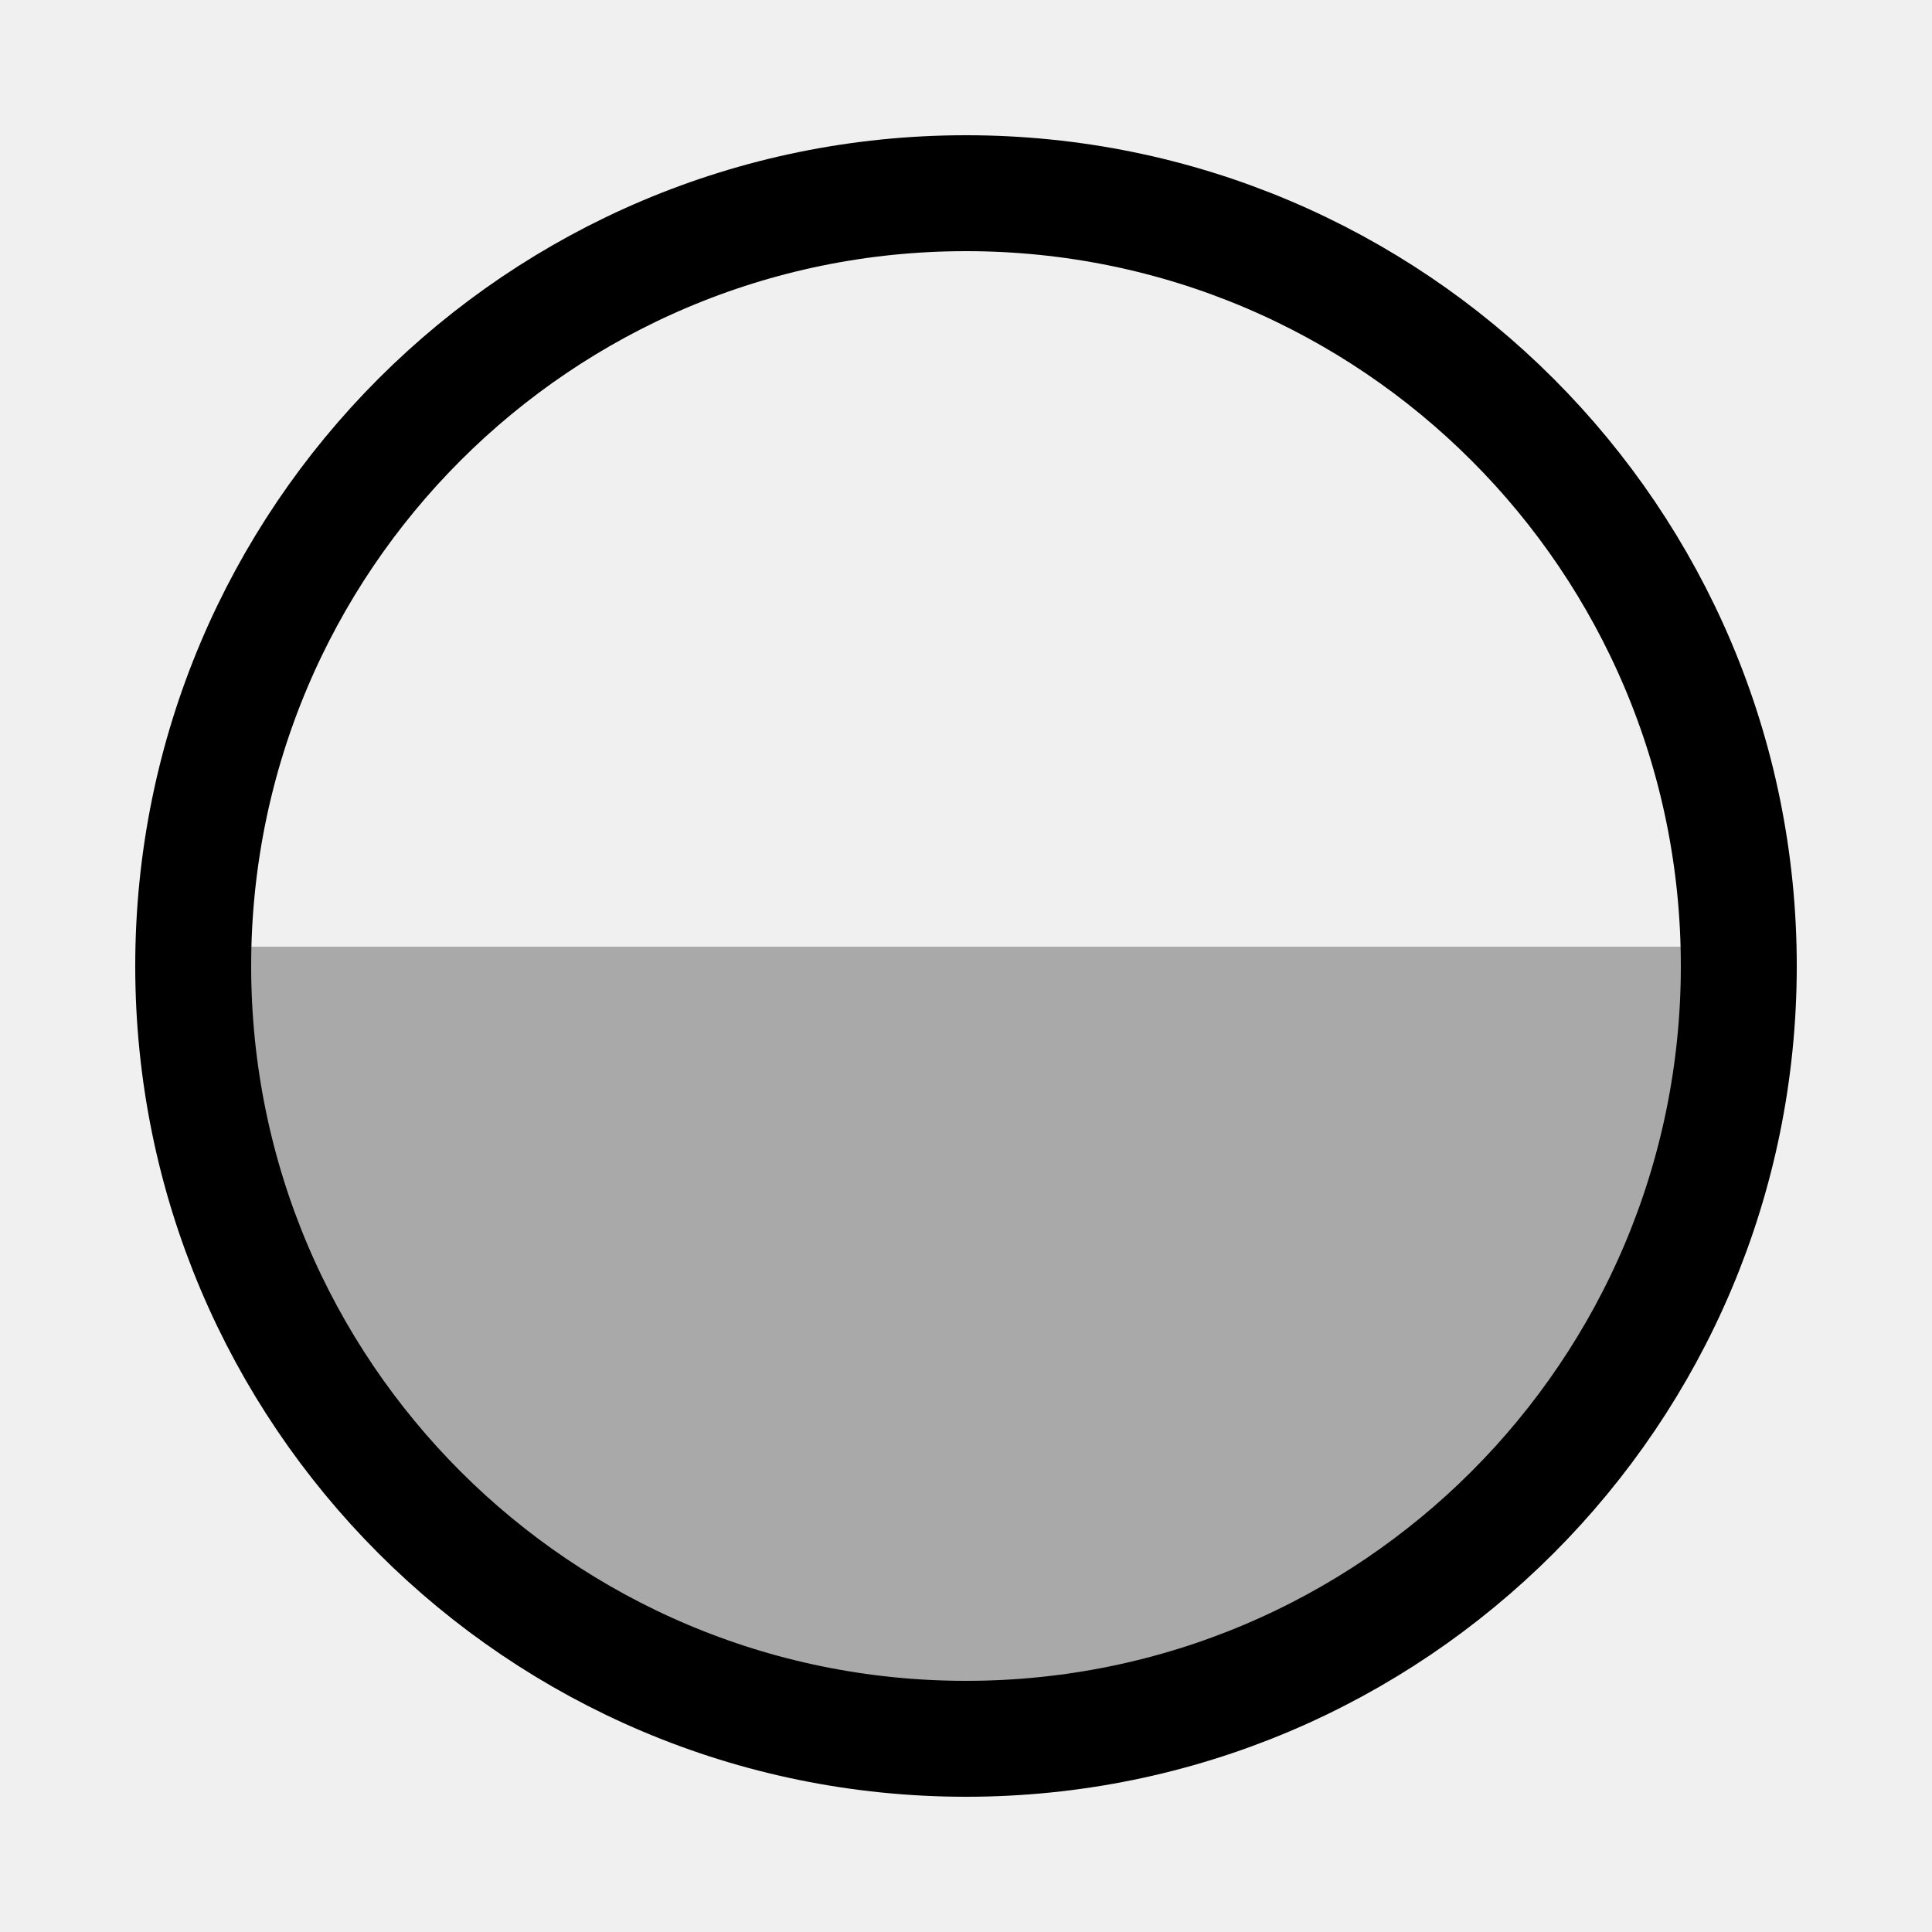
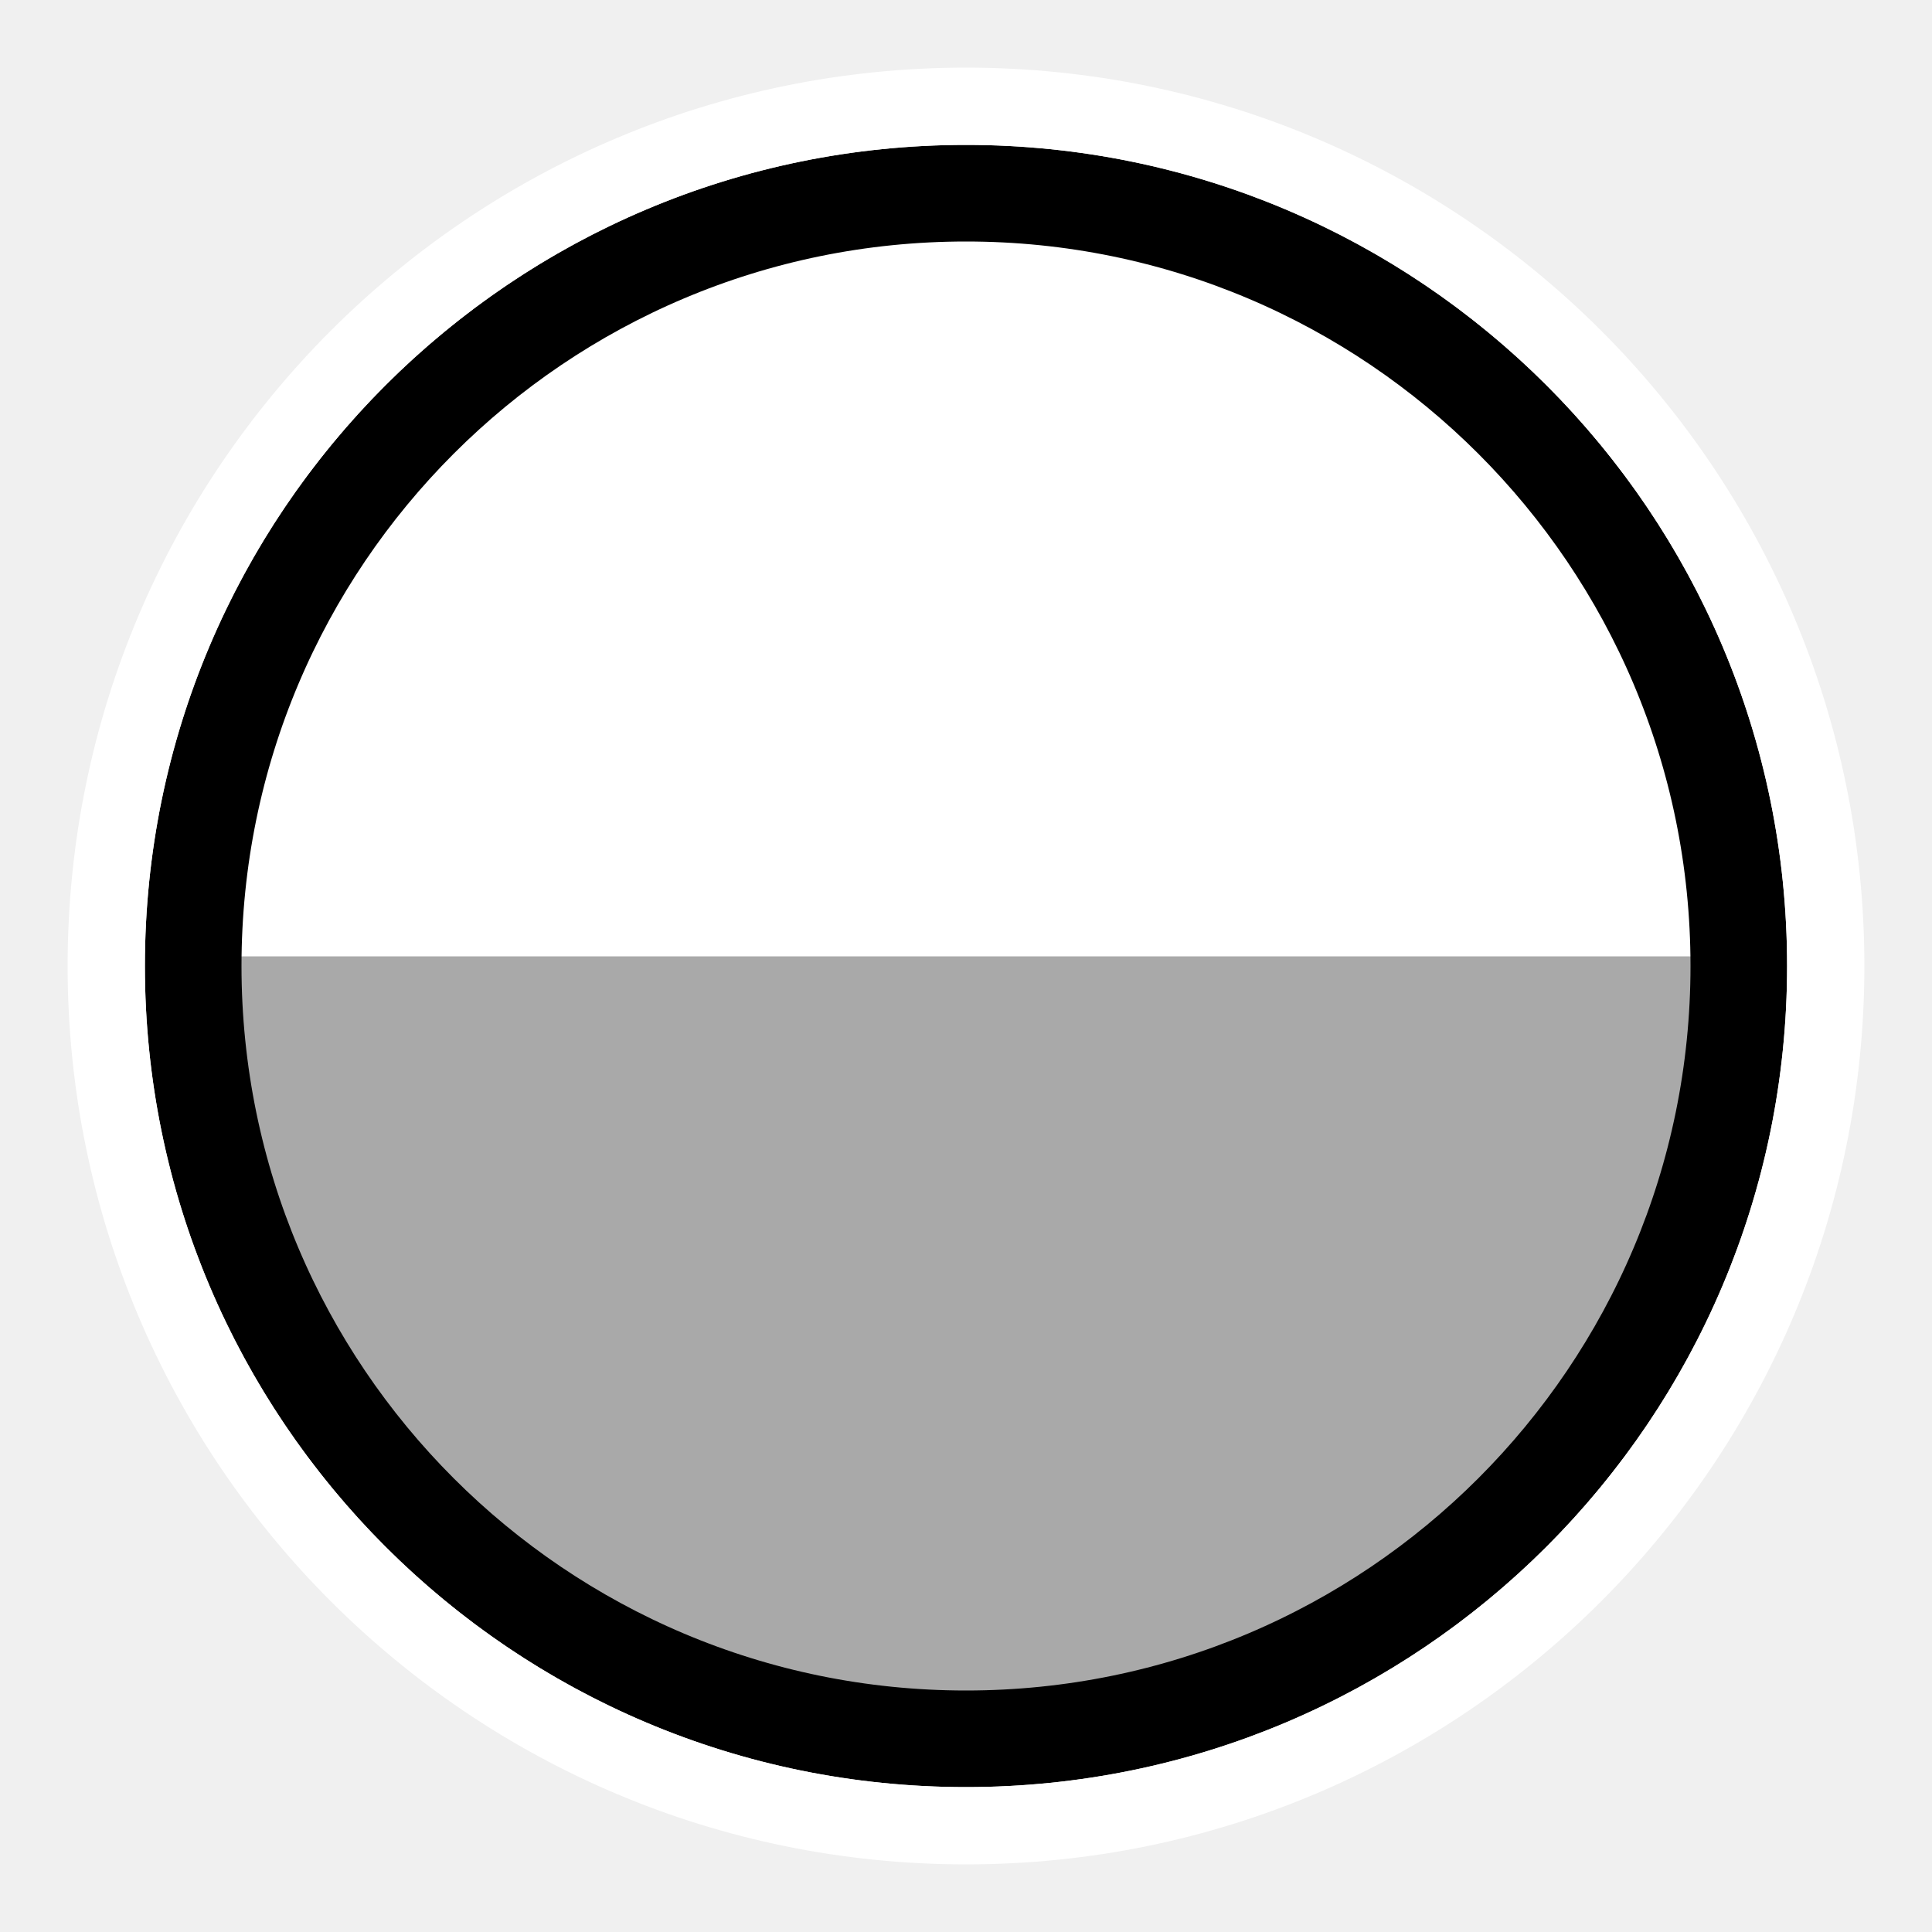
- <svg xmlns="http://www.w3.org/2000/svg" viewBox="0 0 100 100">
-   <g stroke="black" stroke-width="6">
-     <path d="M 10 49  A 40 40 0 1 0 90 49" fill="darkgray" stroke="none" />
-     <circle cx="50" cy="50" fill="none" r="40" />
+ <svg xmlns="http://www.w3.org/2000/svg" viewBox="-100 -100 200 200">
+   <g stroke="black">
+     <circle fill="white" r="80" stroke="none" />
+     <path d="M -80 -1  A 80 80 0 1 0 80 -1" fill="darkgray" stroke="none" />
+     <circle fill="none" r="80" stroke-width="10" />
+     <circle fill="none" r="89" stroke="white" stroke-width="8" />
  </g>
</svg>
